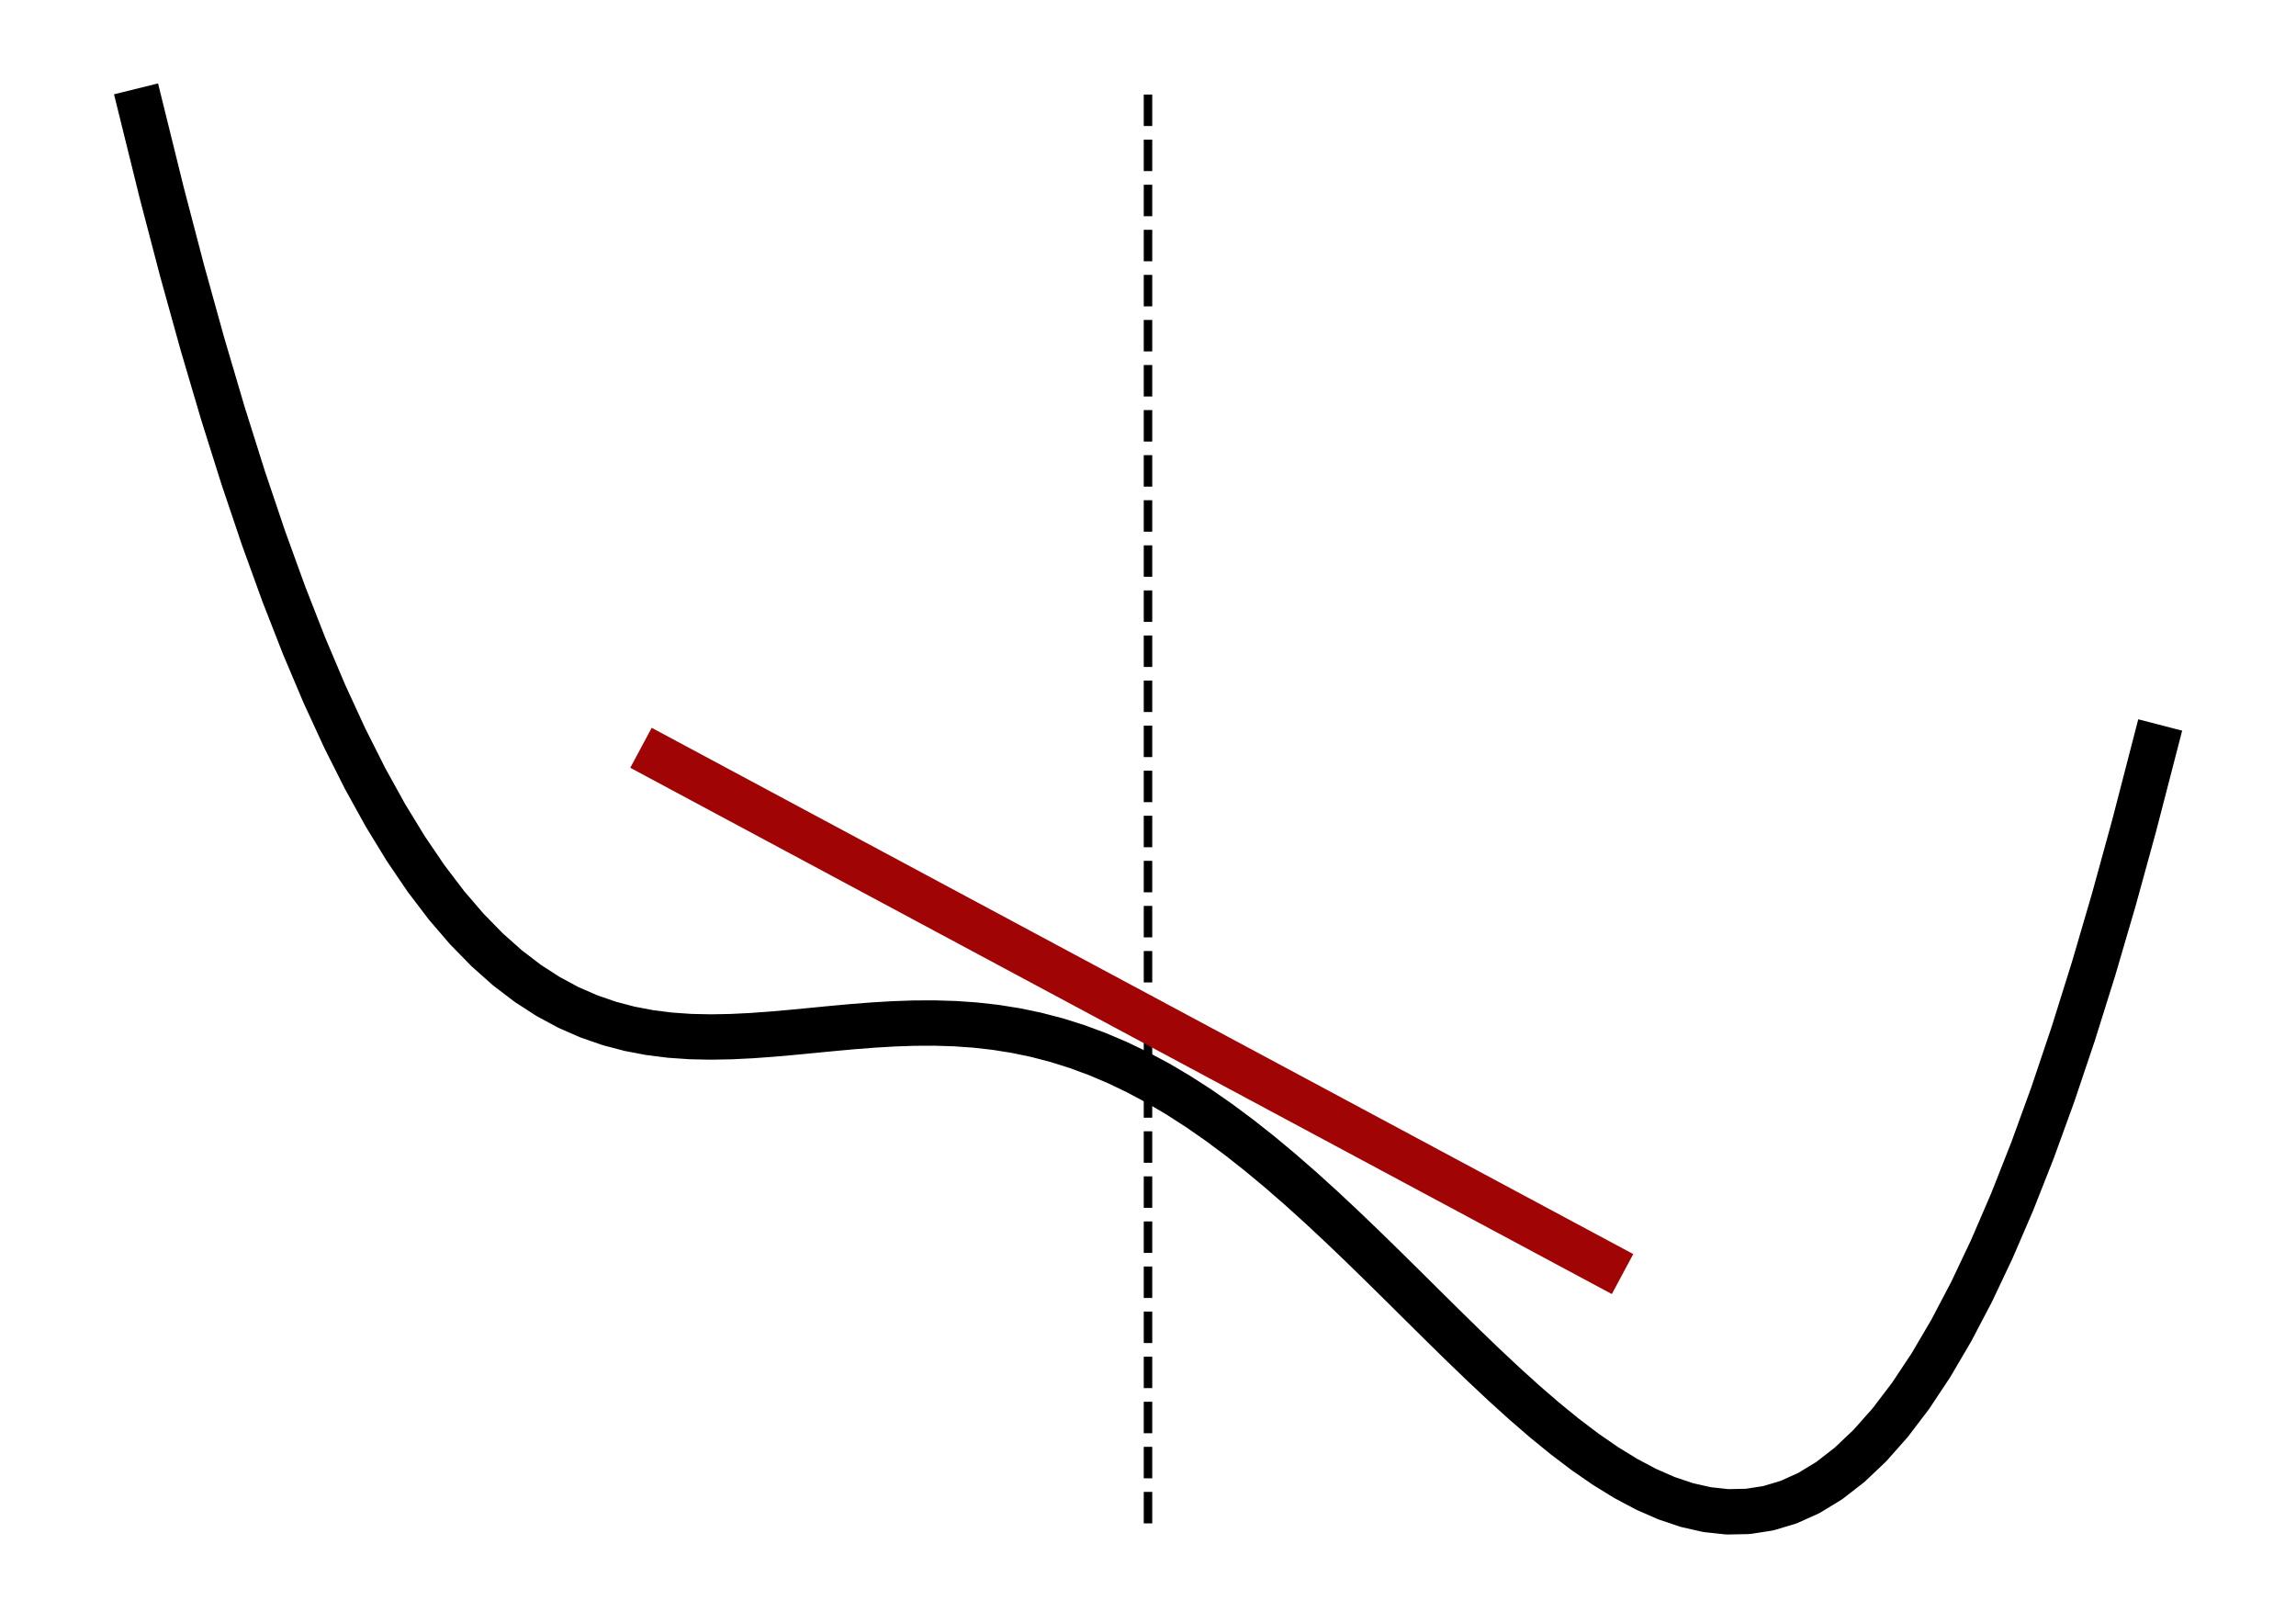
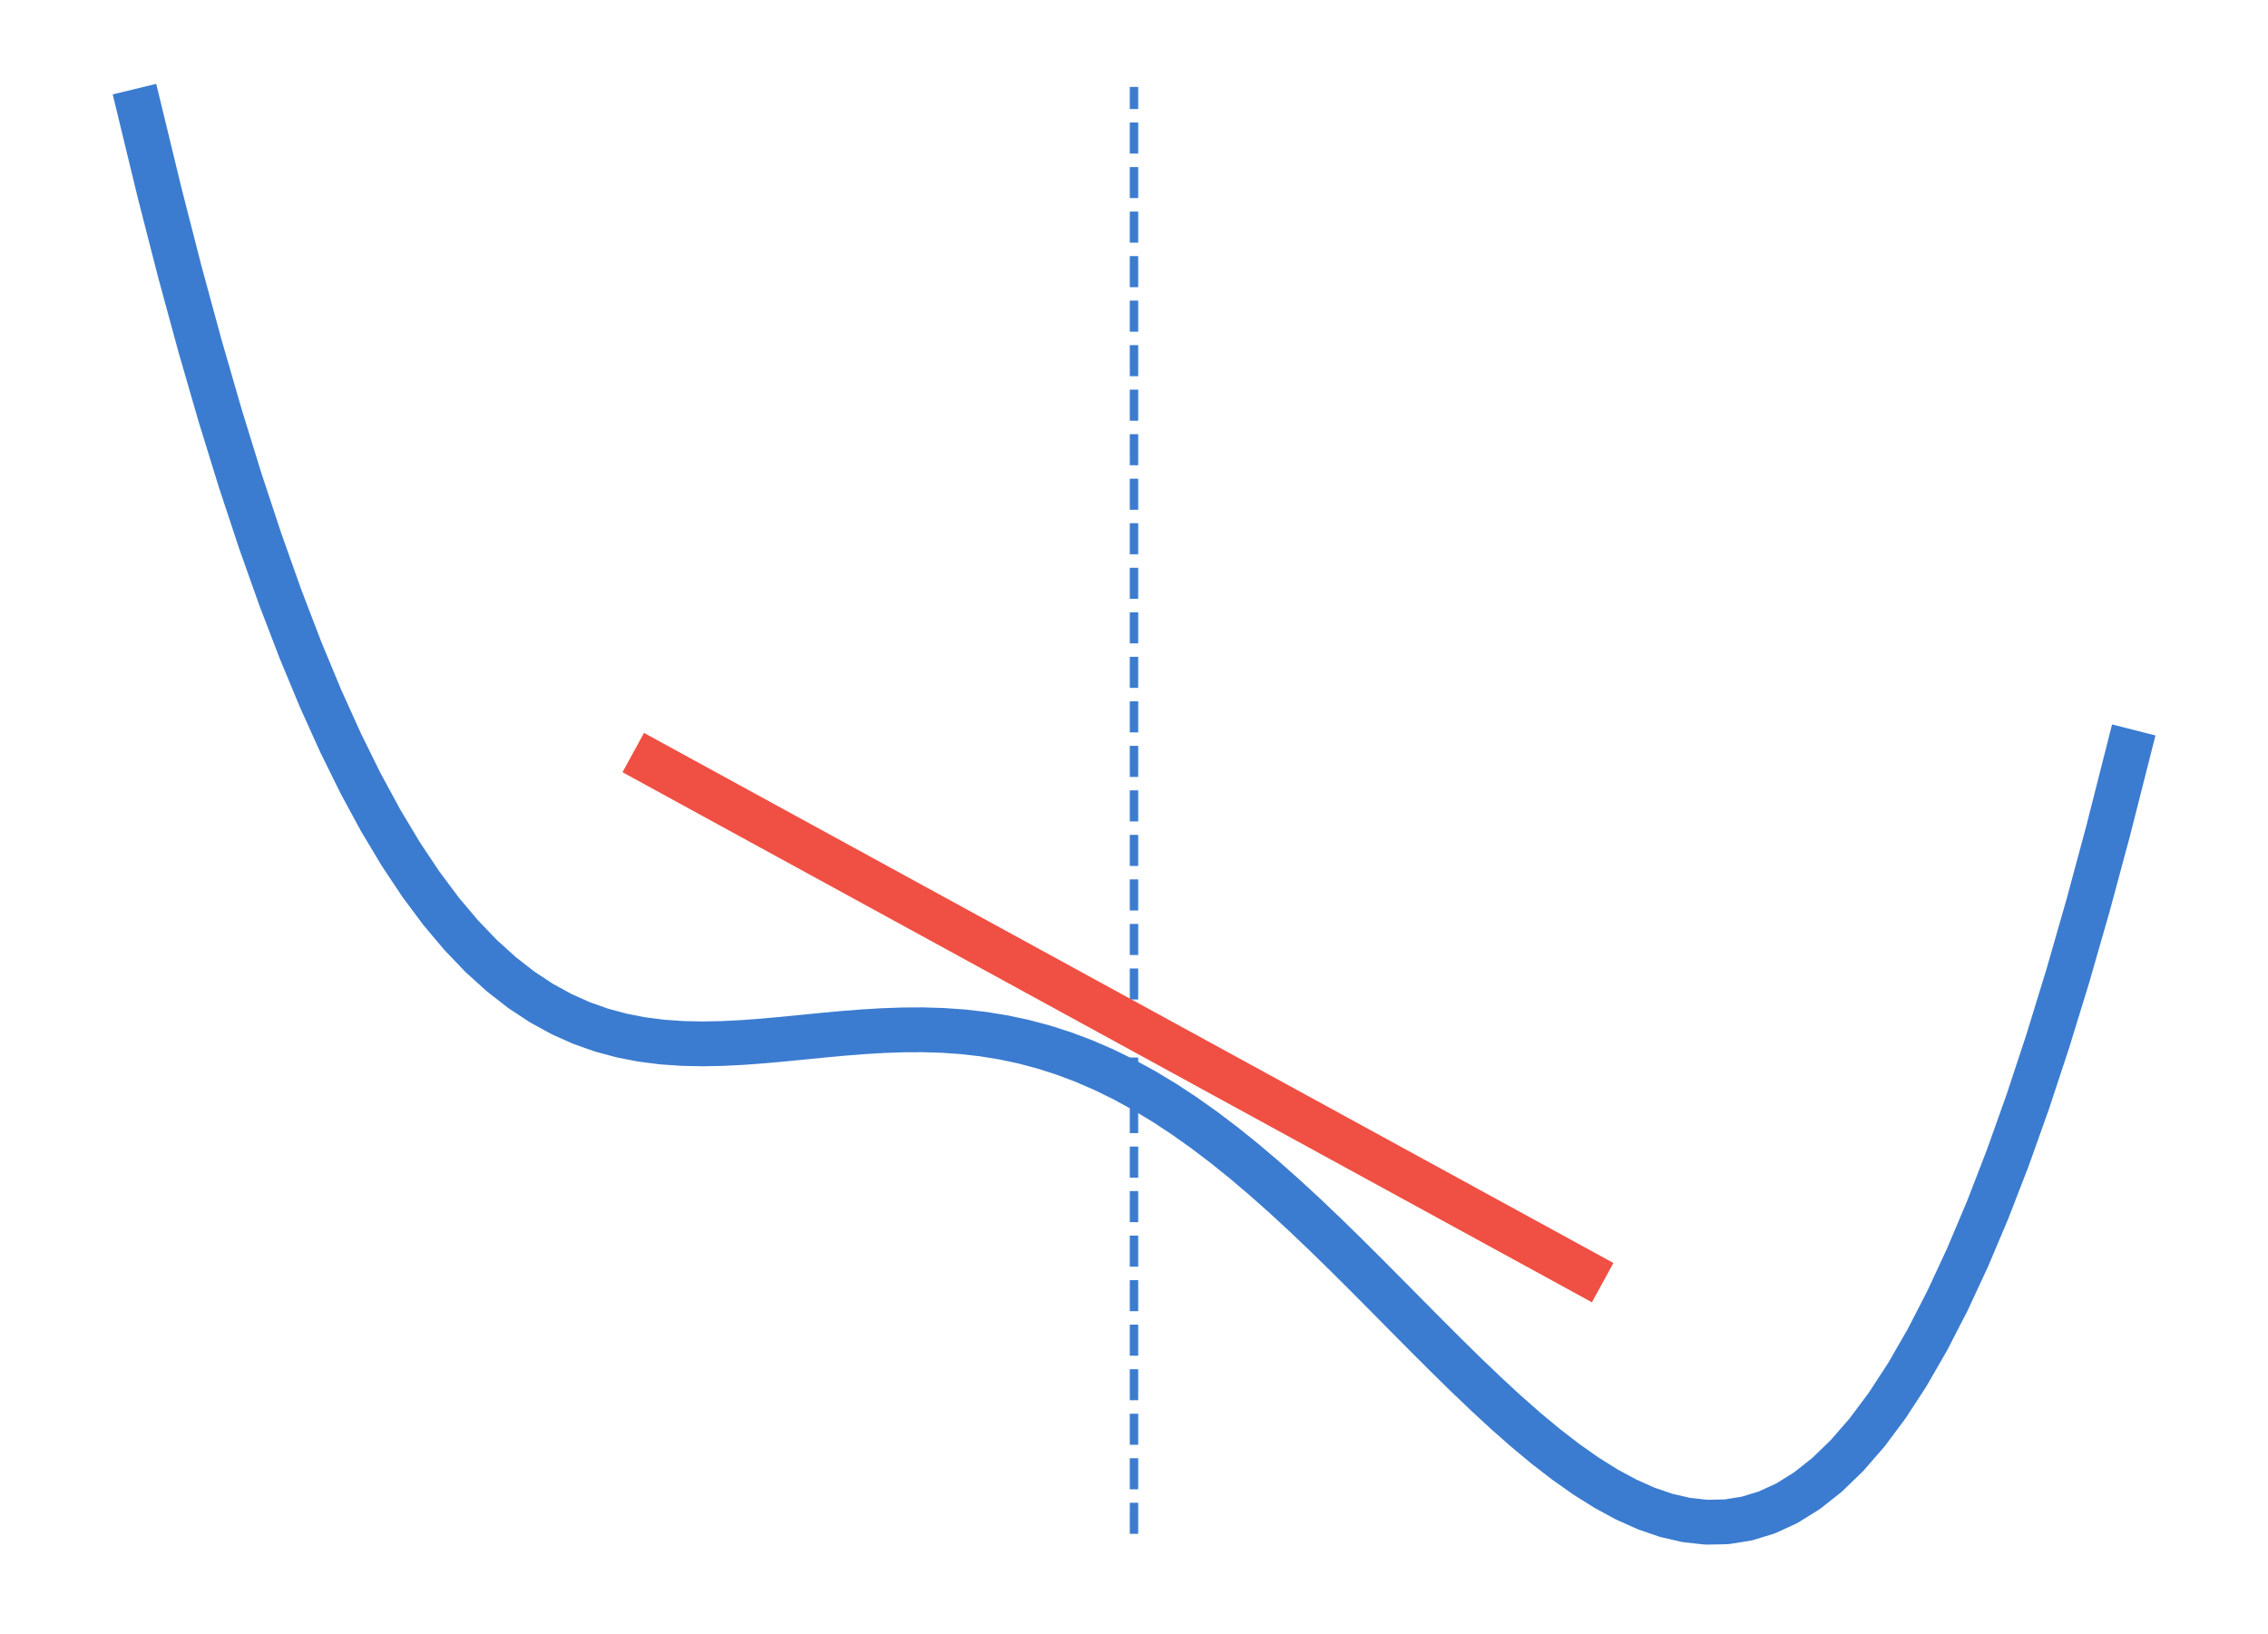
- <svg xmlns="http://www.w3.org/2000/svg" width="405pt" height="286.2pt" viewBox="0 0 405 286.2" version="1.1">
+ <svg xmlns="http://www.w3.org/2000/svg" width="405pt" height="291.6pt" viewBox="0 0 405 291.6" version="1.1">
  <defs>
    <style type="text/css">*{stroke-linejoin: round; stroke-linecap: butt}</style>
  </defs>
  <g id="figure_1">
    <g id="patch_1">
-       <path d="M 0 286.2 L 405 286.2 L 405 0 L 0 0 L 0 286.2 z " style="fill: none" />
+       <path d="M 0 291.6 L 405 291.6 L 405 0 L 0 0 L 0 291.6 z " style="fill: none" />
    </g>
    <g id="axes_1">
      <g id="patch_2">
-         <path d="M 7.2 279 L 397.8 279 L 397.8 7.2 L 7.2 7.2 L 7.2 279 z " style="fill: none" />
+         <path d="M 7.2 284.4 L 397.8 284.4 L 397.8 7.2 L 7.2 7.2 L 7.2 284.4 z " style="fill: none" />
      </g>
+       <g id="PolyCollection_1" />
+       <g id="PolyCollection_2" />
      <g id="line2d_1">
-         <path d="M 24.955 19.555 L 28.541 34.06 L 32.128 47.772 L 35.715 60.699 L 39.302 72.849 L 42.888 84.235 L 46.475 94.868 L 50.062 104.764 L 53.649 113.939 L 57.236 122.411 L 60.822 130.199 L 64.409 137.325 L 67.996 143.811 L 71.583 149.681 L 75.169 154.96 L 78.756 159.674 L 82.343 163.851 L 85.93 167.519 L 89.517 170.707 L 93.103 173.444 L 96.69 175.761 L 100.277 177.689 L 103.864 179.258 L 107.45 180.5 L 111.037 181.446 L 114.624 182.128 L 118.211 182.577 L 121.798 182.824 L 125.384 182.9 L 128.971 182.834 L 132.558 182.657 L 136.145 182.396 L 139.731 182.081 L 143.318 181.737 L 146.905 181.39 L 150.492 181.065 L 154.079 180.786 L 157.665 180.575 L 161.252 180.451 L 164.839 180.435 L 168.426 180.544 L 172.012 180.793 L 175.599 181.196 L 179.186 181.766 L 182.773 182.514 L 186.36 183.447 L 189.946 184.573 L 193.533 185.895 L 197.12 187.418 L 200.707 189.141 L 204.293 191.064 L 207.88 193.183 L 211.467 195.493 L 215.054 197.988 L 218.64 200.658 L 222.227 203.492 L 225.814 206.478 L 229.401 209.602 L 232.988 212.848 L 236.574 216.196 L 240.161 219.63 L 243.748 223.126 L 247.335 226.664 L 250.921 230.219 L 254.508 233.767 L 258.095 237.281 L 261.682 240.734 L 265.269 244.099 L 268.855 247.347 L 272.442 250.447 L 276.029 253.371 L 279.616 256.086 L 283.202 258.562 L 286.789 260.768 L 290.376 262.672 L 293.963 264.243 L 297.55 265.449 L 301.136 266.26 L 304.723 266.645 L 308.31 266.574 L 311.897 266.017 L 315.483 264.945 L 319.07 263.33 L 322.657 261.146 L 326.244 258.365 L 329.831 254.964 L 333.417 250.919 L 337.004 246.207 L 340.591 240.808 L 344.178 234.702 L 347.764 227.871 L 351.351 220.3 L 354.938 211.975 L 358.525 202.881 L 362.112 193.01 L 365.698 182.352 L 369.285 170.9 L 372.872 158.649 L 376.459 145.595 L 380.045 131.739 " clip-path="url(#pbe3ab2a268)" style="fill: none; stroke: #000000; stroke-width: 8; stroke-linecap: square" />
+         <path d="M 24.955 19.8 L 28.541 34.593 L 32.128 48.578 L 35.715 61.762 L 39.302 74.154 L 42.888 85.765 L 46.475 96.61 L 50.062 106.703 L 53.649 116.06 L 57.236 124.7 L 60.822 132.643 L 64.409 139.91 L 67.996 146.525 L 71.583 152.511 L 75.169 157.895 L 78.756 162.704 L 82.343 166.964 L 85.93 170.704 L 89.517 173.955 L 93.103 176.747 L 96.69 179.11 L 100.277 181.076 L 103.864 182.676 L 107.45 183.943 L 111.037 184.908 L 114.624 185.603 L 118.211 186.061 L 121.798 186.313 L 125.384 186.391 L 128.971 186.324 L 132.558 186.143 L 136.145 185.877 L 139.731 185.555 L 143.318 185.204 L 146.905 184.851 L 150.492 184.52 L 154.079 184.235 L 157.665 184.019 L 161.252 183.894 L 164.839 183.877 L 168.426 183.988 L 172.012 184.242 L 175.599 184.653 L 179.186 185.235 L 182.773 185.997 L 186.36 186.949 L 189.946 188.097 L 193.533 189.446 L 197.12 190.998 L 200.707 192.756 L 204.293 194.717 L 207.88 196.878 L 211.467 199.234 L 215.054 201.778 L 218.64 204.501 L 222.227 207.392 L 225.814 210.438 L 229.401 213.624 L 232.988 216.933 L 236.574 220.349 L 240.161 223.85 L 243.748 227.416 L 247.335 231.024 L 250.921 234.65 L 254.508 238.268 L 258.095 241.852 L 261.682 245.374 L 265.269 248.806 L 268.855 252.118 L 272.442 255.28 L 276.029 258.261 L 279.616 261.03 L 283.202 263.556 L 286.789 265.805 L 290.376 267.747 L 293.963 269.35 L 297.55 270.58 L 301.136 271.407 L 304.723 271.8 L 308.31 271.727 L 311.897 271.159 L 315.483 270.066 L 319.07 268.419 L 322.657 266.191 L 326.244 263.355 L 329.831 259.887 L 333.417 255.761 L 337.004 250.955 L 340.591 245.449 L 344.178 239.222 L 347.764 232.255 L 351.351 224.534 L 354.938 216.043 L 358.525 206.769 L 362.112 196.702 L 365.698 185.832 L 369.285 174.152 L 372.872 161.657 L 376.459 148.345 L 380.045 134.213 " clip-path="url(#p6bca91e8e3)" style="fill: none; stroke: #3b7cd0; stroke-width: 8; stroke-linecap: square" />
      </g>
      <g id="line2d_2">
-         <path d="M 202.5 268.68 L 202.5 15.354 " clip-path="url(#pbe3ab2a268)" style="fill: none; stroke-dasharray: 5.55,2.4; stroke-dashoffset: 0; stroke: #000000; stroke-width: 1.5" />
+         <path d="M 202.5 273.875 L 202.5 15.516 " clip-path="url(#p6bca91e8e3)" style="fill: none; stroke-dasharray: 5.55,2.4; stroke-dashoffset: 0; stroke: #3b7cd0; stroke-width: 1.5" />
      </g>
      <g id="line2d_3">
-         <path d="M 116.591 133.781 L 119.981 135.598 L 123.37 137.415 L 126.76 139.232 L 130.149 141.049 L 133.539 142.867 L 136.929 144.684 L 140.318 146.501 L 143.708 148.318 L 147.097 150.135 L 150.487 151.952 L 153.877 153.769 L 157.266 155.587 L 160.656 157.404 L 164.045 159.221 L 167.435 161.038 L 170.825 162.855 L 174.214 164.672 L 177.604 166.489 L 180.994 168.307 L 184.383 170.124 L 187.773 171.941 L 191.162 173.758 L 194.552 175.575 L 197.942 177.392 L 201.331 179.209 L 204.721 181.027 L 208.11 182.844 L 211.5 184.661 L 214.89 186.478 L 218.279 188.295 L 221.669 190.112 L 225.058 191.929 L 228.448 193.747 L 231.838 195.564 L 235.227 197.381 L 238.617 199.198 L 242.006 201.015 L 245.396 202.832 L 248.786 204.649 L 252.175 206.467 L 255.565 208.284 L 258.955 210.101 L 262.344 211.918 L 265.734 213.735 L 269.123 215.552 L 272.513 217.369 L 275.903 219.187 L 279.292 221.004 L 282.682 222.821 " clip-path="url(#pbe3ab2a268)" style="fill: none; stroke: #a00404; stroke-width: 8; stroke-linecap: square" />
+         <path d="M 116.591 136.296 L 119.981 138.149 L 123.37 140.002 L 126.76 141.855 L 130.149 143.709 L 133.539 145.562 L 136.929 147.415 L 140.318 149.268 L 143.708 151.122 L 147.097 152.975 L 150.487 154.828 L 153.877 156.681 L 157.266 158.535 L 160.656 160.388 L 164.045 162.241 L 167.435 164.094 L 170.825 165.948 L 174.214 167.801 L 177.604 169.654 L 180.994 171.507 L 184.383 173.361 L 187.773 175.214 L 191.162 177.067 L 194.552 178.92 L 197.942 180.774 L 201.331 182.627 L 204.721 184.48 L 208.11 186.333 L 211.5 188.187 L 214.89 190.04 L 218.279 191.893 L 221.669 193.746 L 225.058 195.6 L 228.448 197.453 L 231.838 199.306 L 235.227 201.159 L 238.617 203.013 L 242.006 204.866 L 245.396 206.719 L 248.786 208.572 L 252.175 210.426 L 255.565 212.279 L 258.955 214.132 L 262.344 215.985 L 265.734 217.839 L 269.123 219.692 L 272.513 221.545 L 275.903 223.398 L 279.292 225.251 L 282.682 227.105 " clip-path="url(#p6bca91e8e3)" style="fill: none; stroke: #f04f43; stroke-width: 8; stroke-linecap: square" />
      </g>
    </g>
  </g>
  <defs>
-     <clipPath id="pbe3ab2a268">
-       <rect x="7.2" y="7.2" width="390.6" height="271.8" />
+     <clipPath id="p6bca91e8e3">
+       <rect x="7.2" y="7.2" width="390.6" height="277.2" />
    </clipPath>
  </defs>
</svg>
